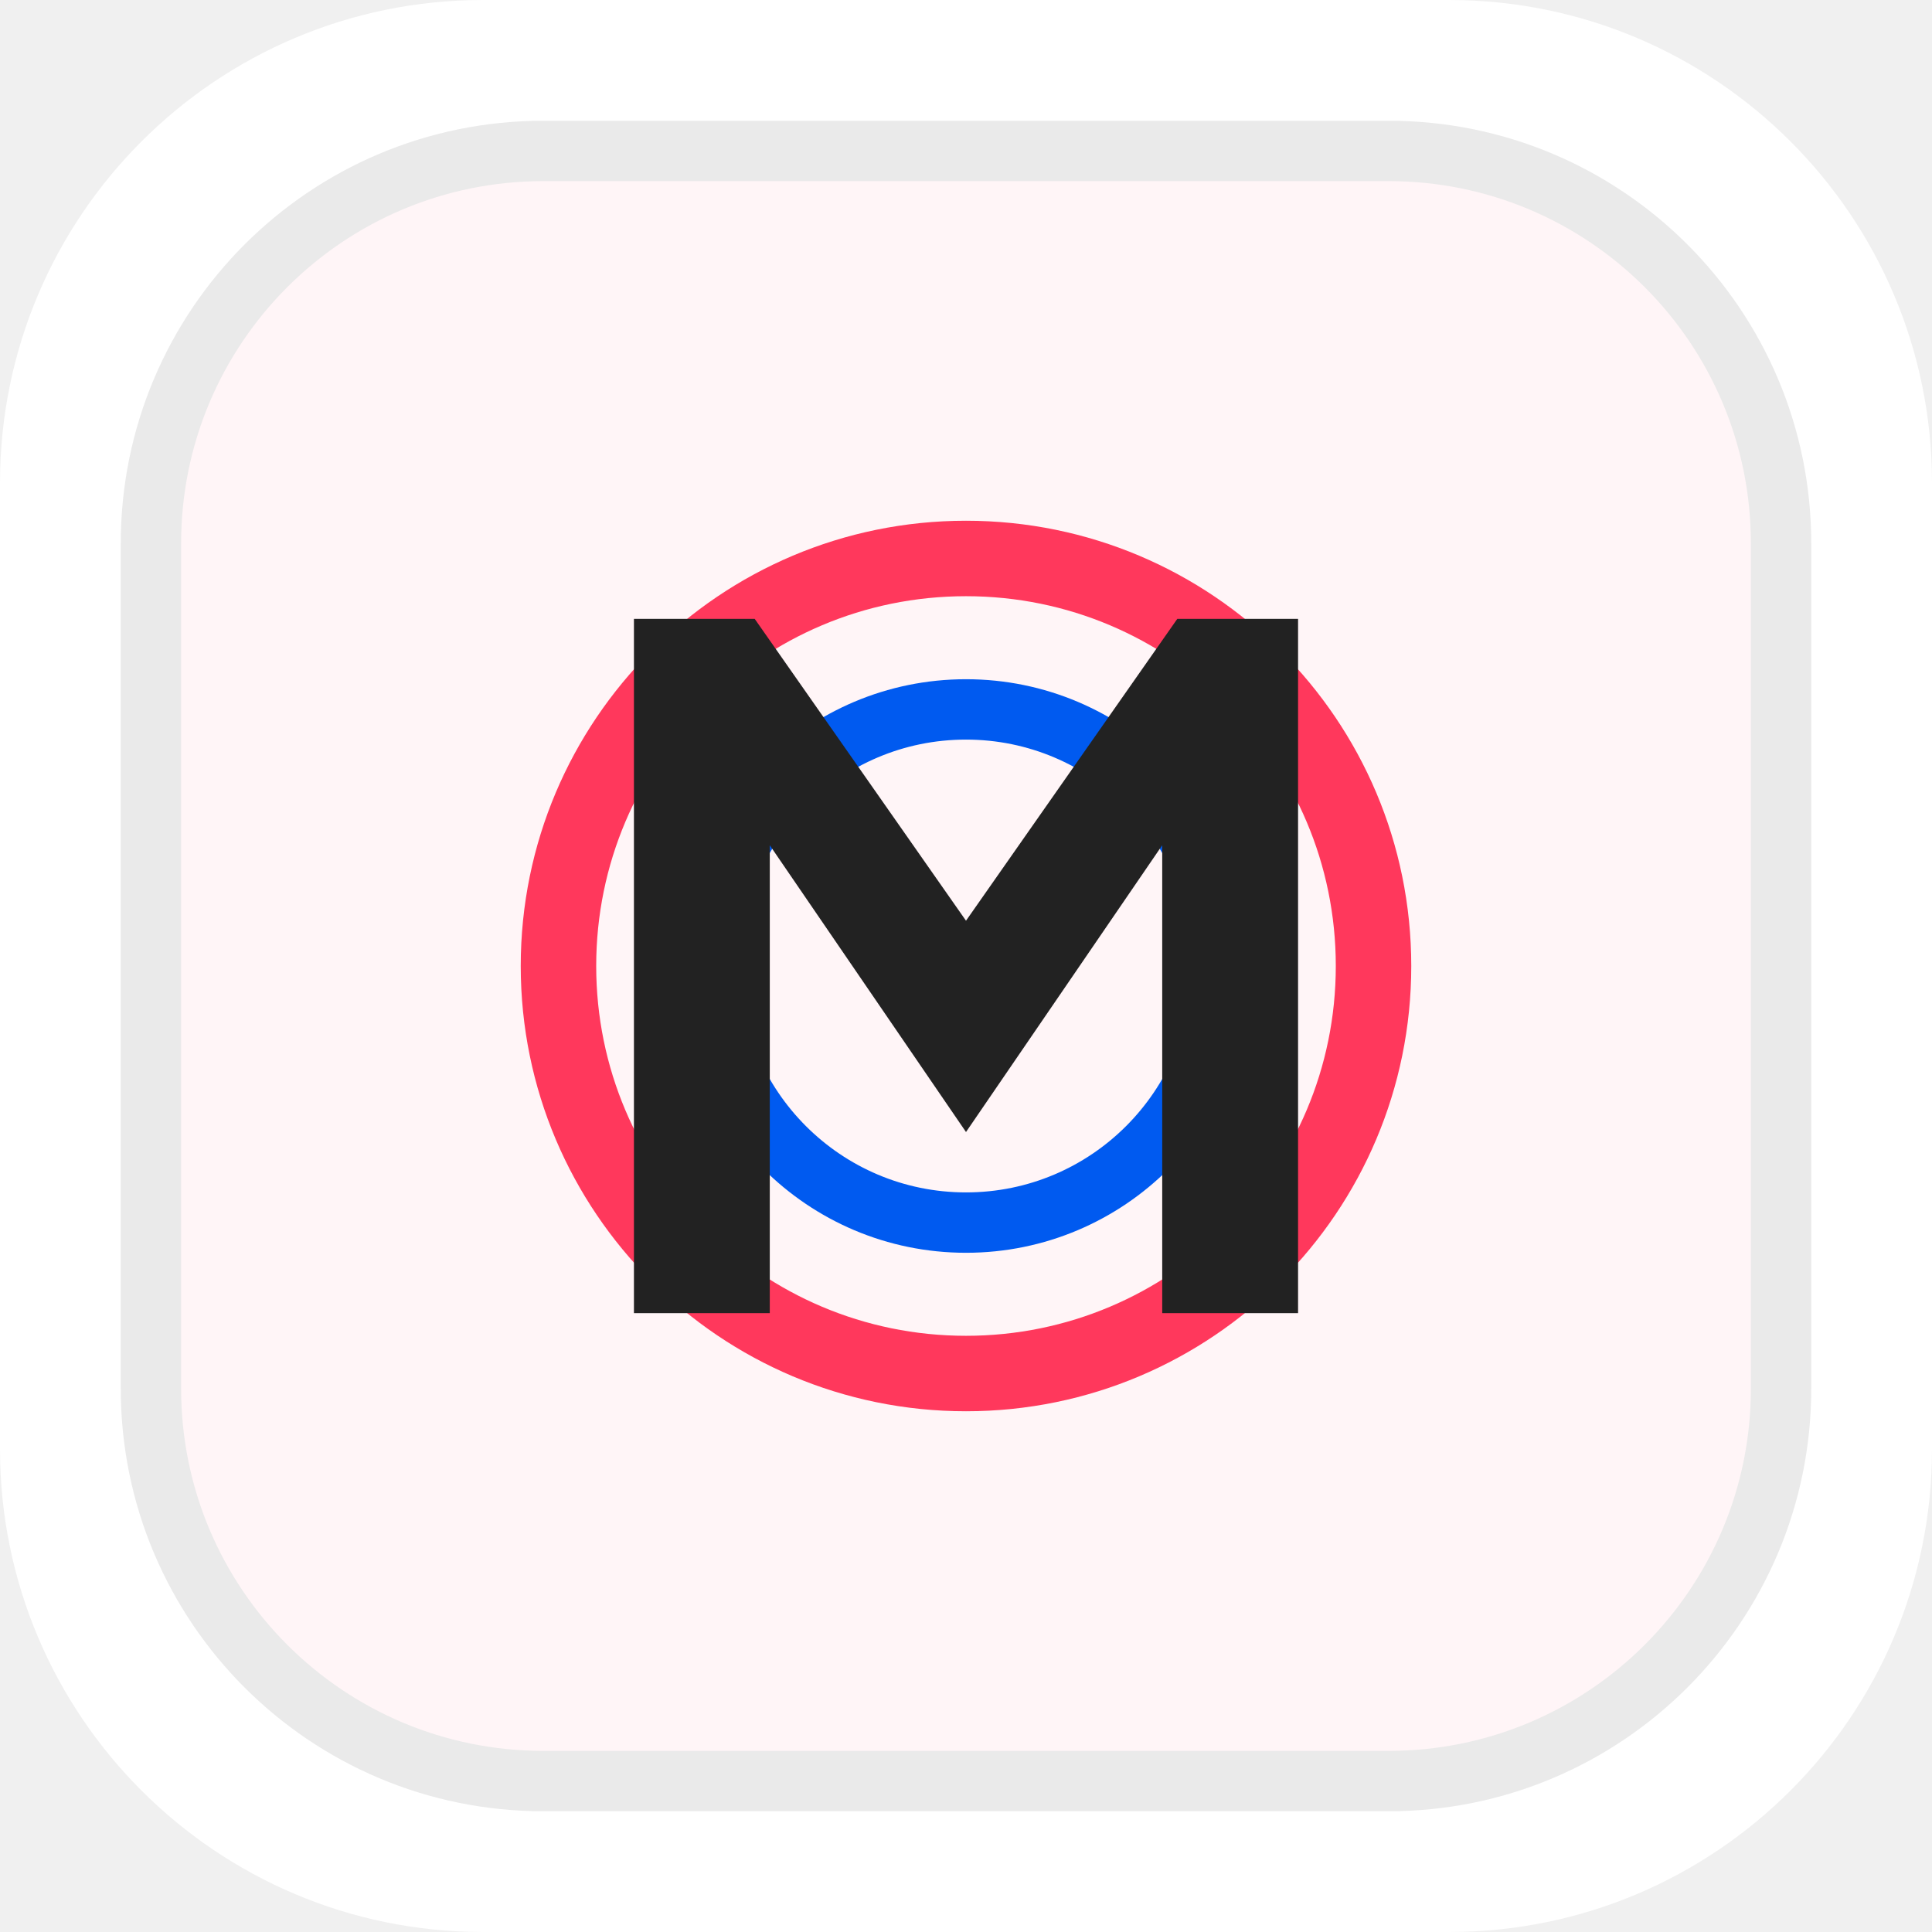
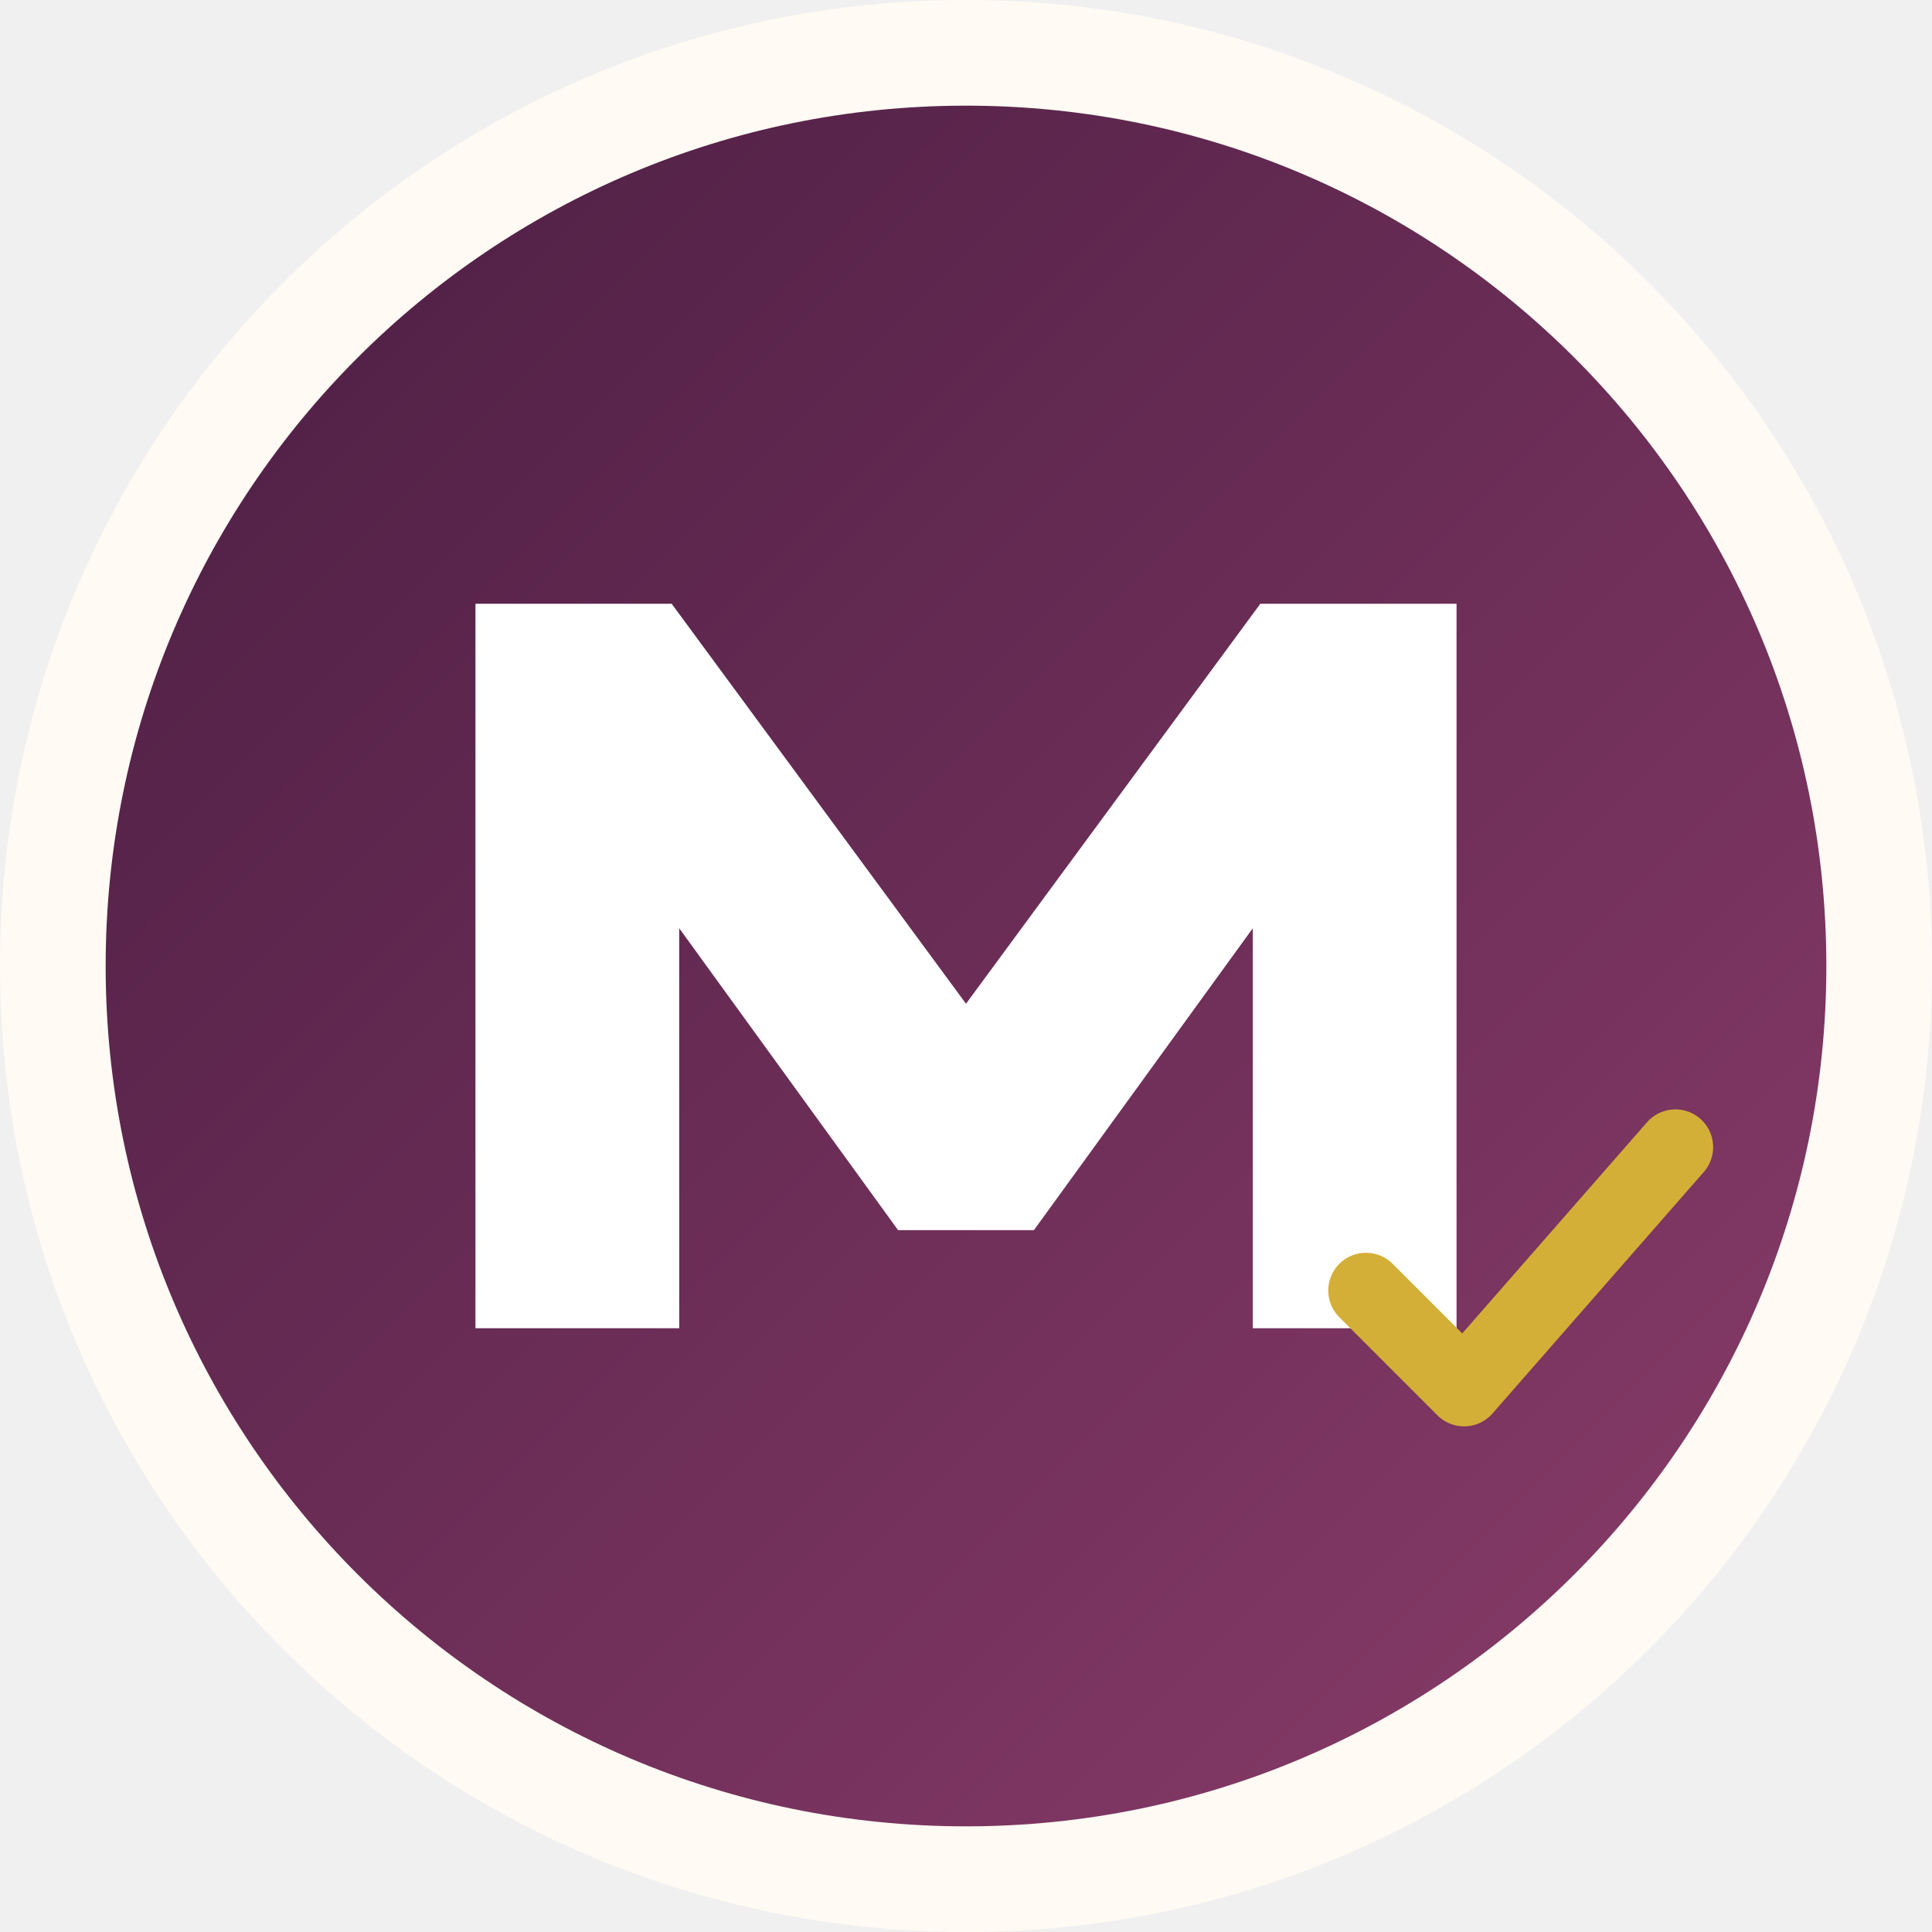
- <svg xmlns="http://www.w3.org/2000/svg" width="256" height="256" viewBox="0 0 256 256" fill="none">
-   <rect width="256" height="256" rx="64" fill="#FFFFFF" />
-   <rect x="20" y="20" width="216" height="216" rx="52" fill="#FFF5F7" stroke="#EAEAEA" stroke-width="8" />
-   <circle cx="128" cy="128" r="54" fill="none" stroke="#FF385C" stroke-width="10" />
-   <circle cx="128" cy="128" r="34" fill="none" stroke="#005AF0" stroke-width="8" />
-   <path d="M84 174V82H100L128 122L156 82H172V174H154V112L128 150L102 112V174H84Z" fill="#222222" />
+ <svg xmlns="http://www.w3.org/2000/svg" width="256" height="256" viewBox="0 0 256 256" role="img" aria-labelledby="title desc">
+   <defs>
+     <linearGradient id="g" x1="0" y1="0" x2="1" y2="1">
+       <stop offset="0%" stop-color="#4a1d42" />
+       <stop offset="100%" stop-color="#8b3d6a" />
+     </linearGradient>
+   </defs>
+   <rect width="256" height="256" rx="128" fill="#fffaf3" />
+   <circle cx="128" cy="128" r="114" fill="url(#g)" />
+   <path d="M63 176V80h26l39 53 39-53h26v96h-27v-53l-29 40h-18l-29-40v53H63z" fill="#ffffff" />
+   <path d="M181 171l13 13 28-32" fill="none" stroke="#d4af37" stroke-width="10" stroke-linecap="round" stroke-linejoin="round" />
</svg>
